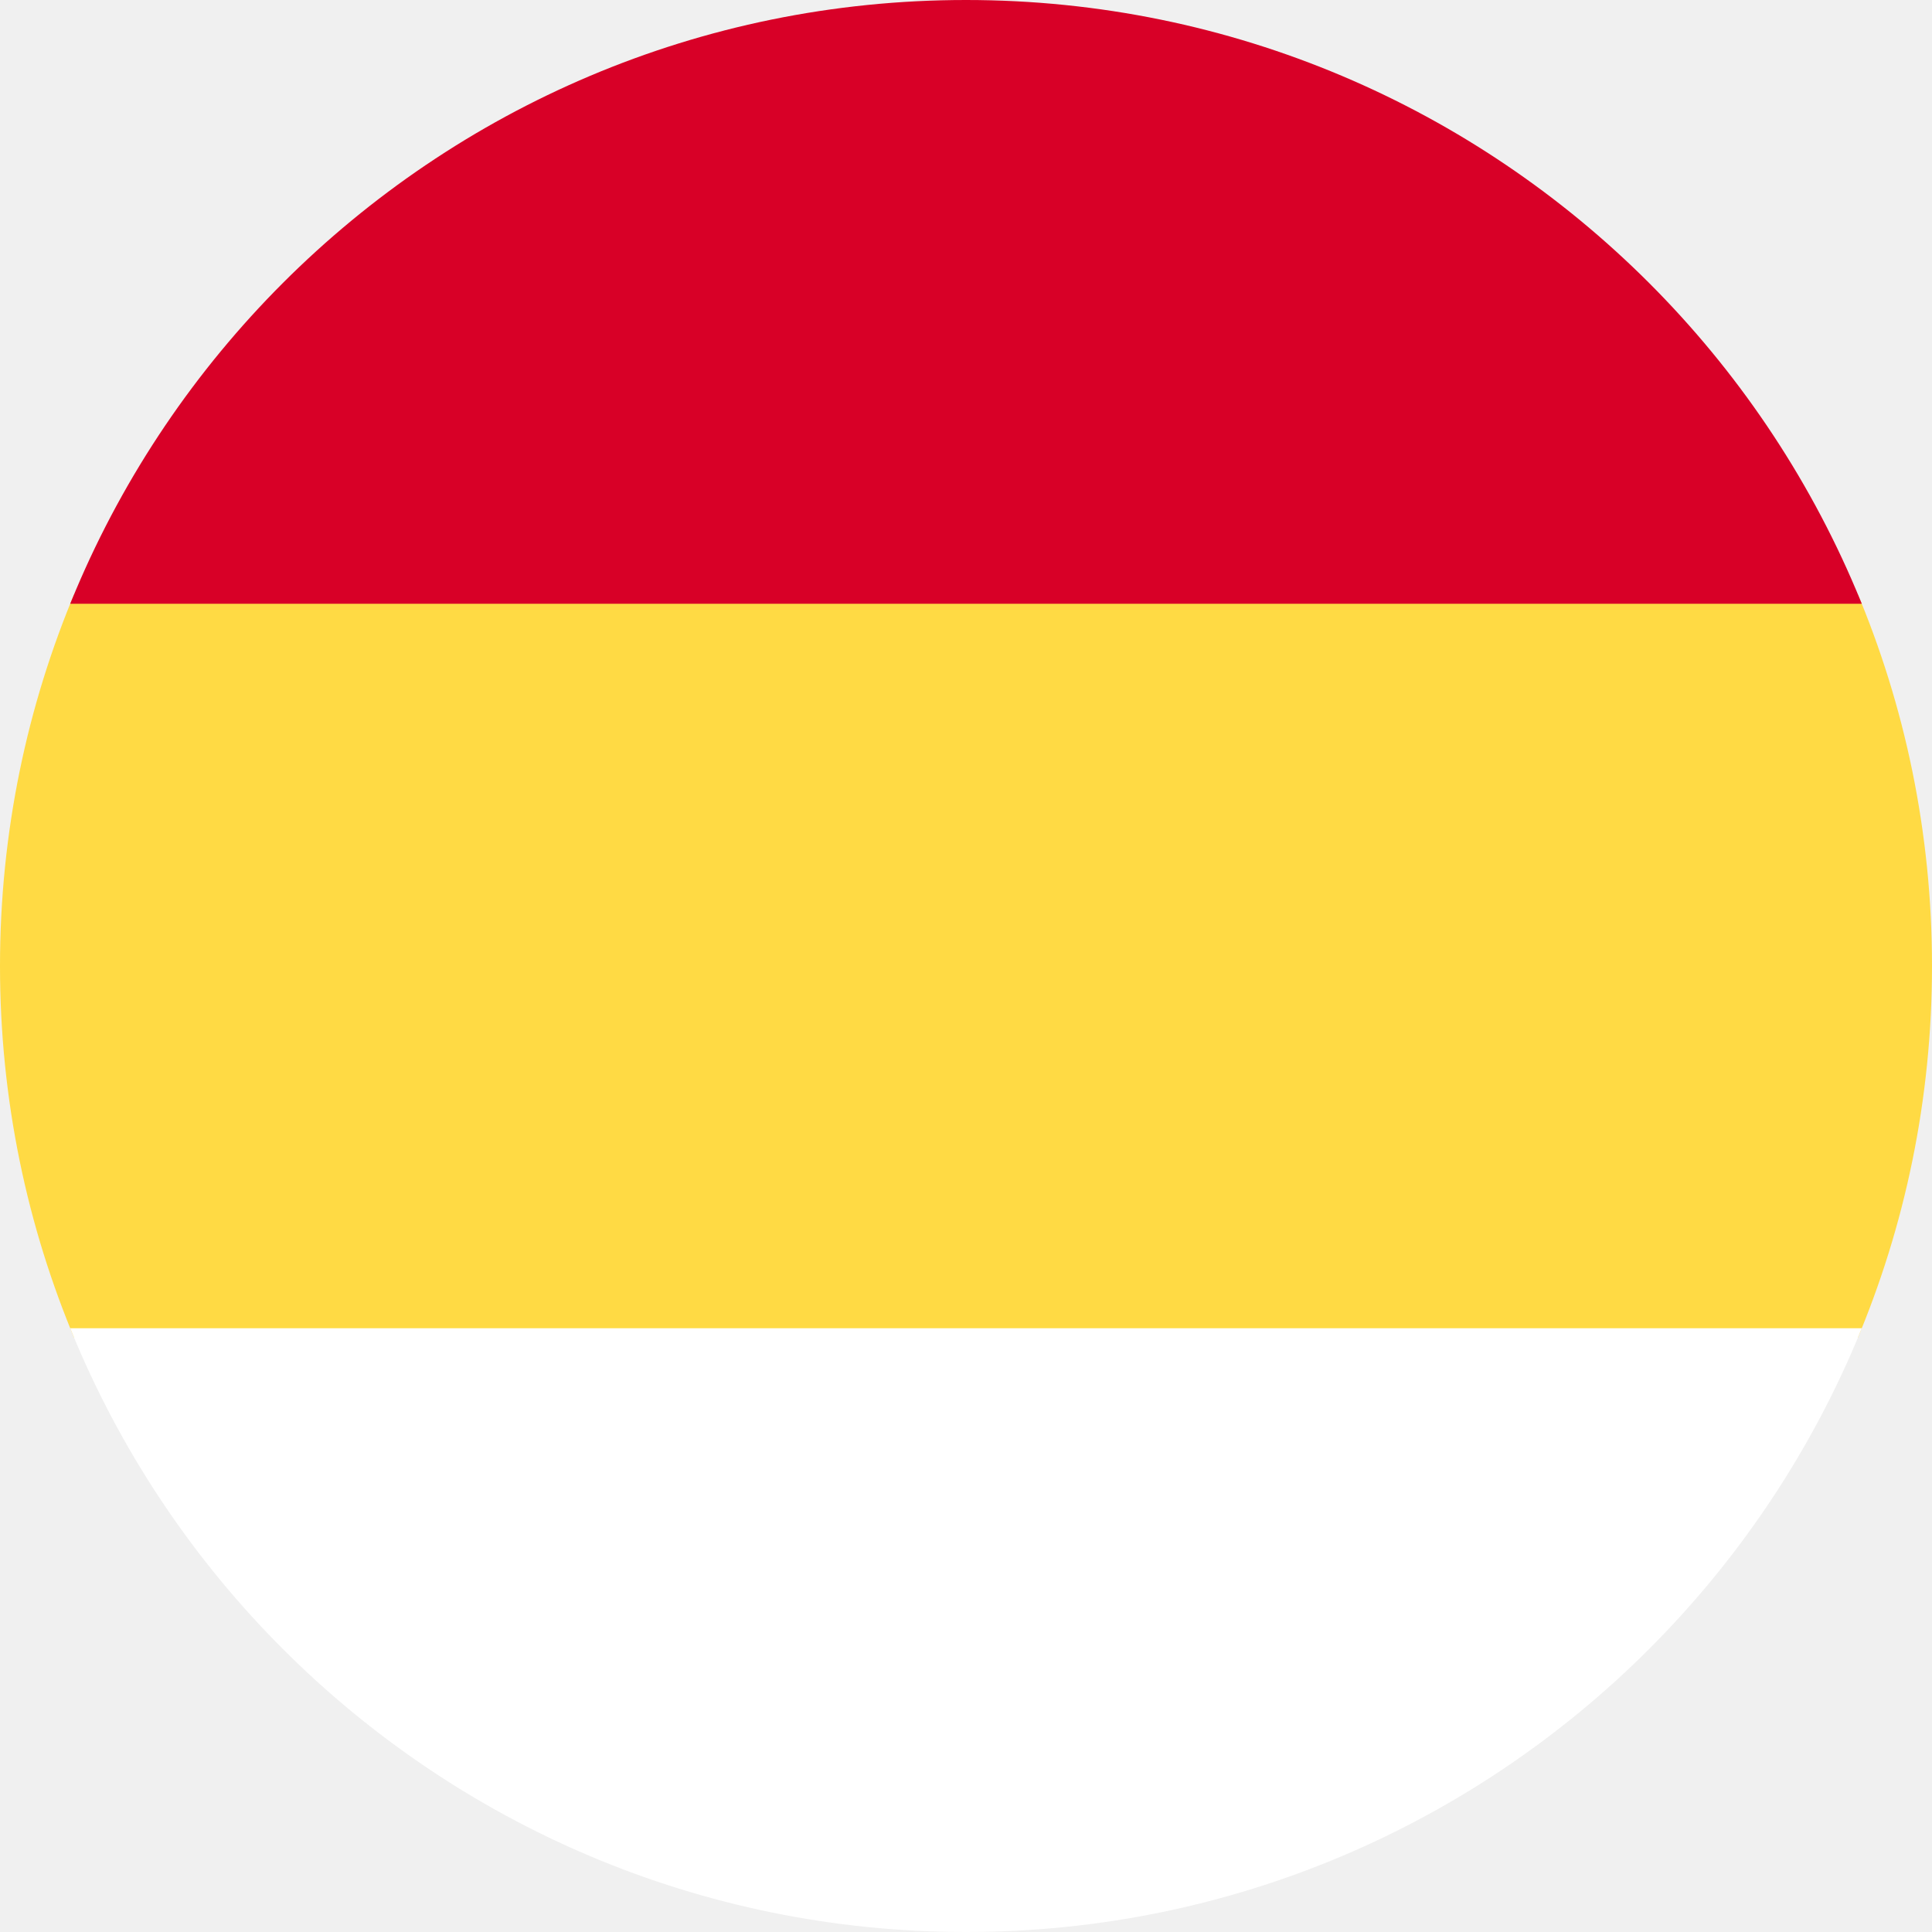
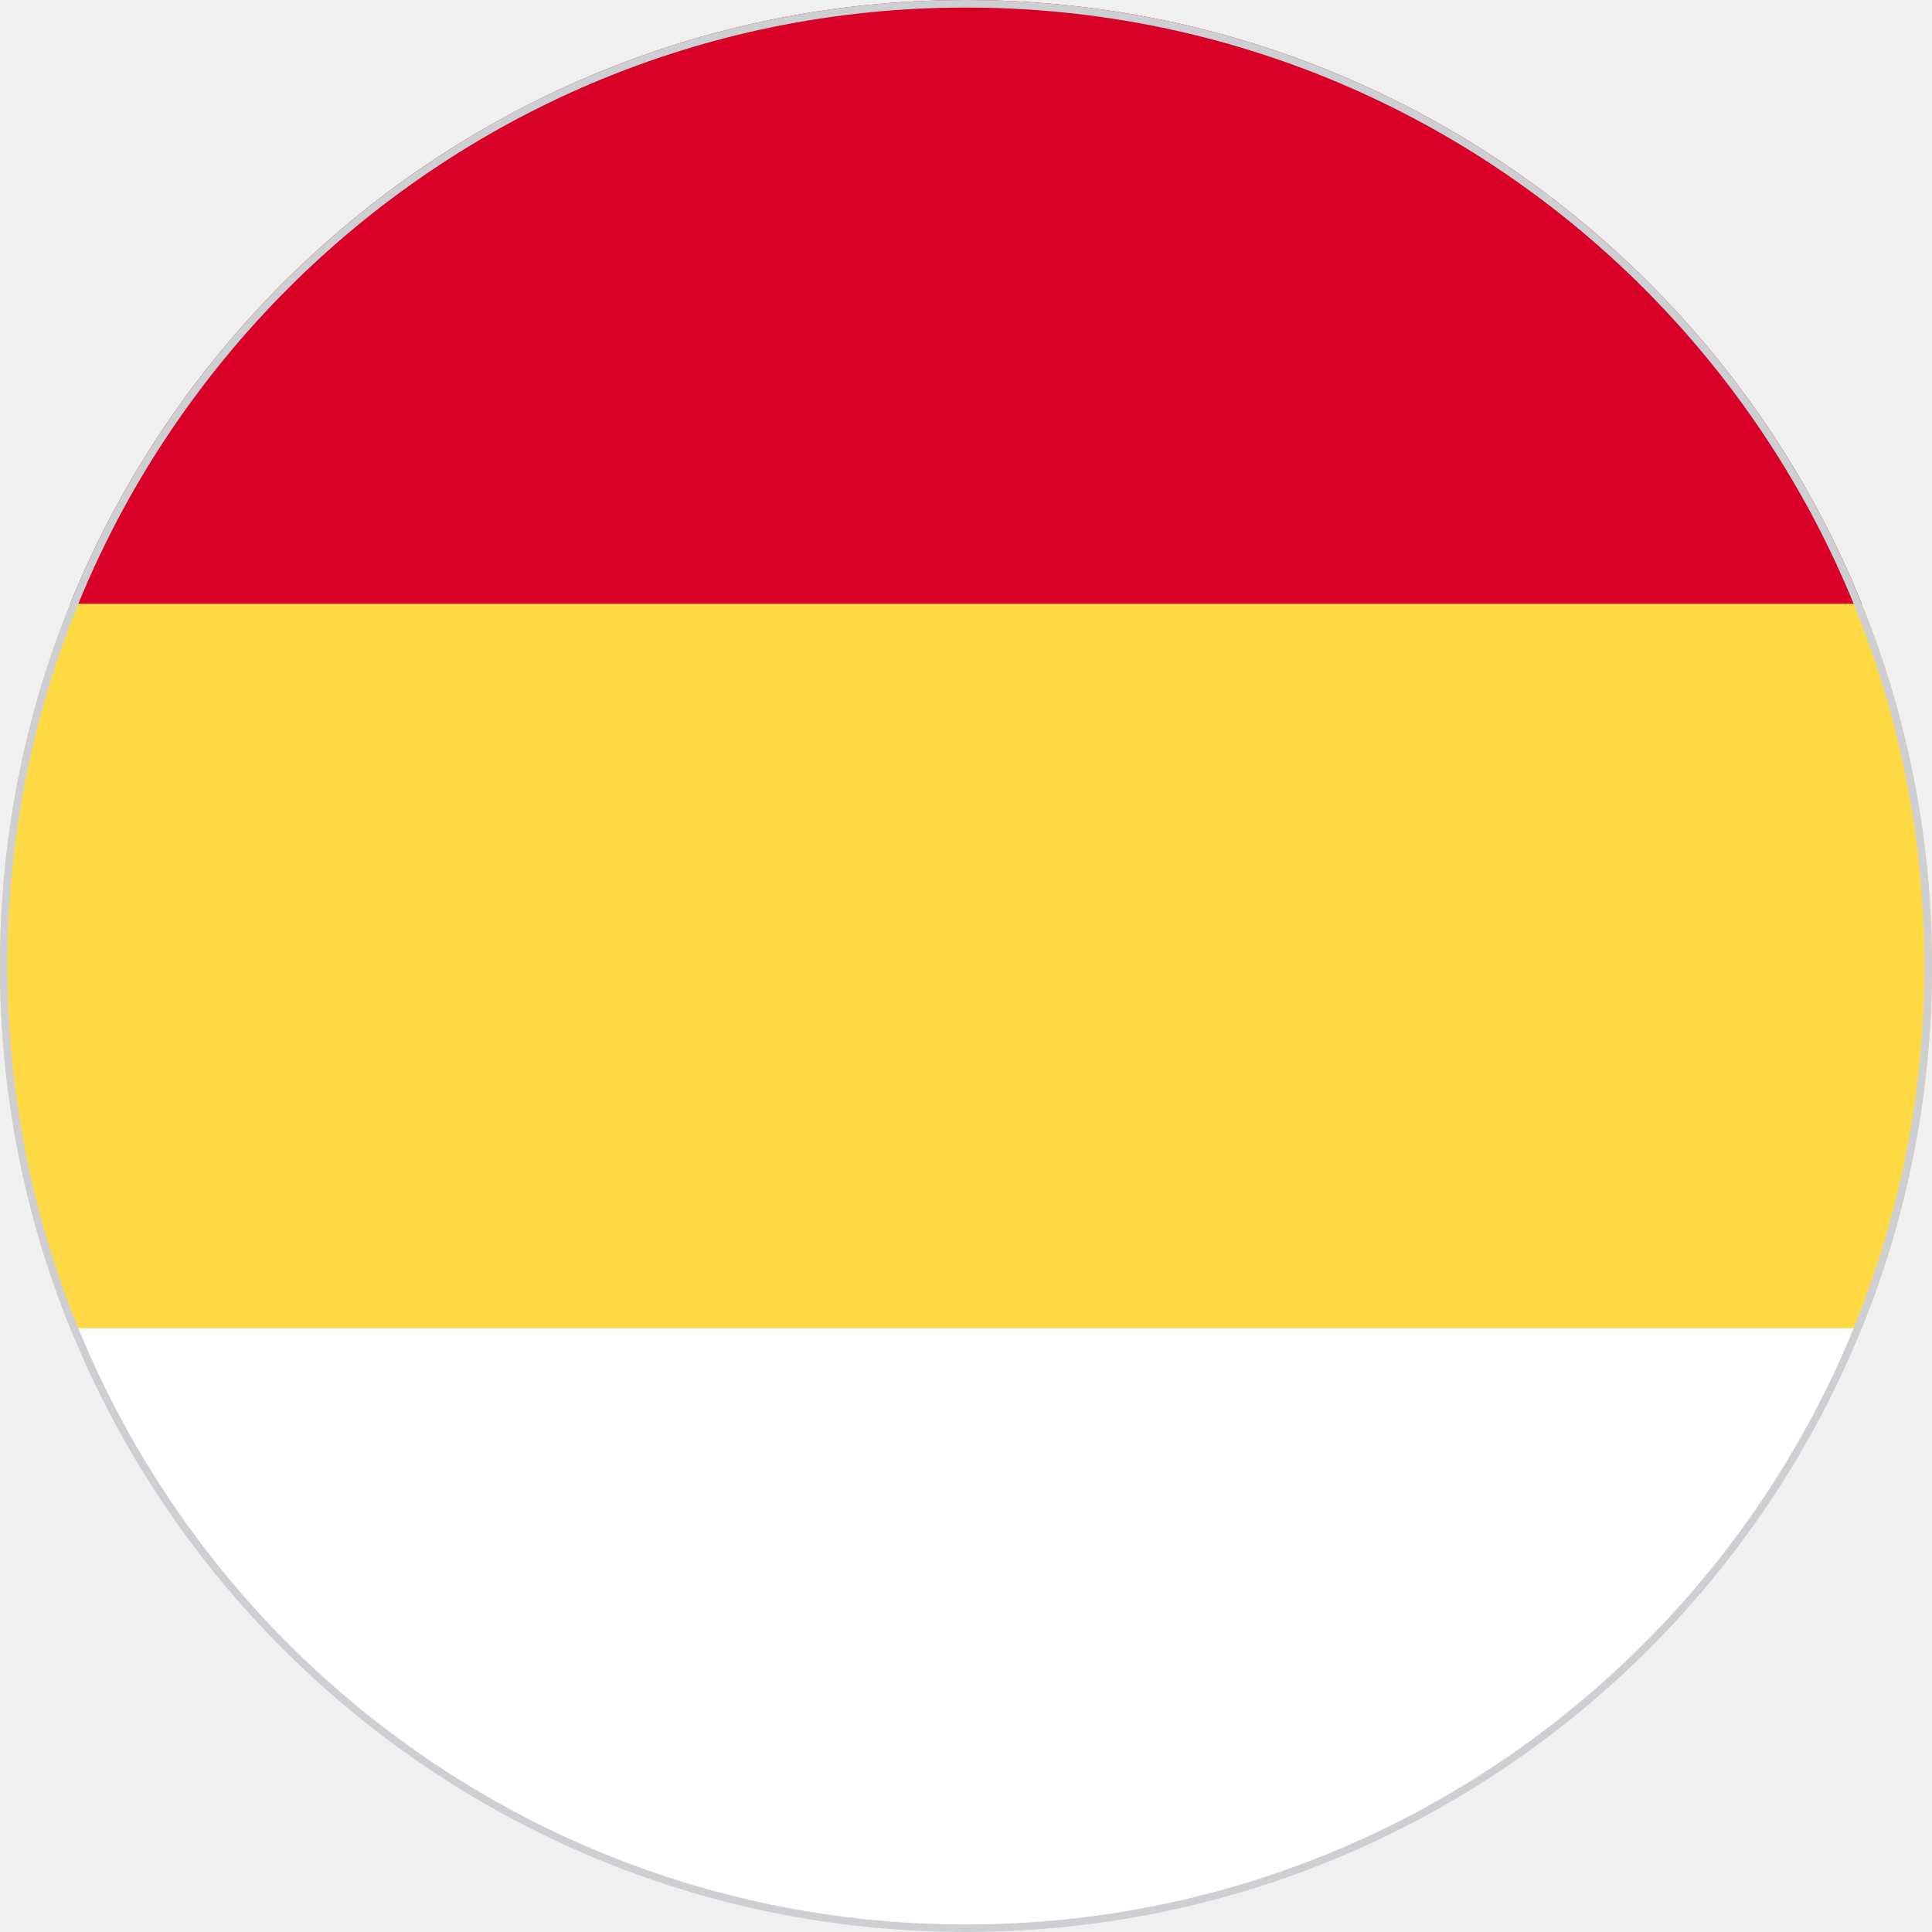
<svg xmlns="http://www.w3.org/2000/svg" width="512" height="512" viewBox="0 0 512 512">
  <defs>
    <clipPath id="c">
      <circle cx="256" cy="256" r="256" />
    </clipPath>
  </defs>
  <g clip-path="url(#c)">
    <path fill="#FFDA44" d="m0 160 256-32 256 32v192l-256 32L0 352Z" />
    <path fill="#D80027" d="M0 0h512v160H0Z" />
    <path fill="#FFFFFF" d="M0 352h512v160H0Z" />
+     <circle cx="256" cy="256" r="256" fill="none" stroke="#cdcfd3" stroke-width="4" />
  </g>
</svg>
